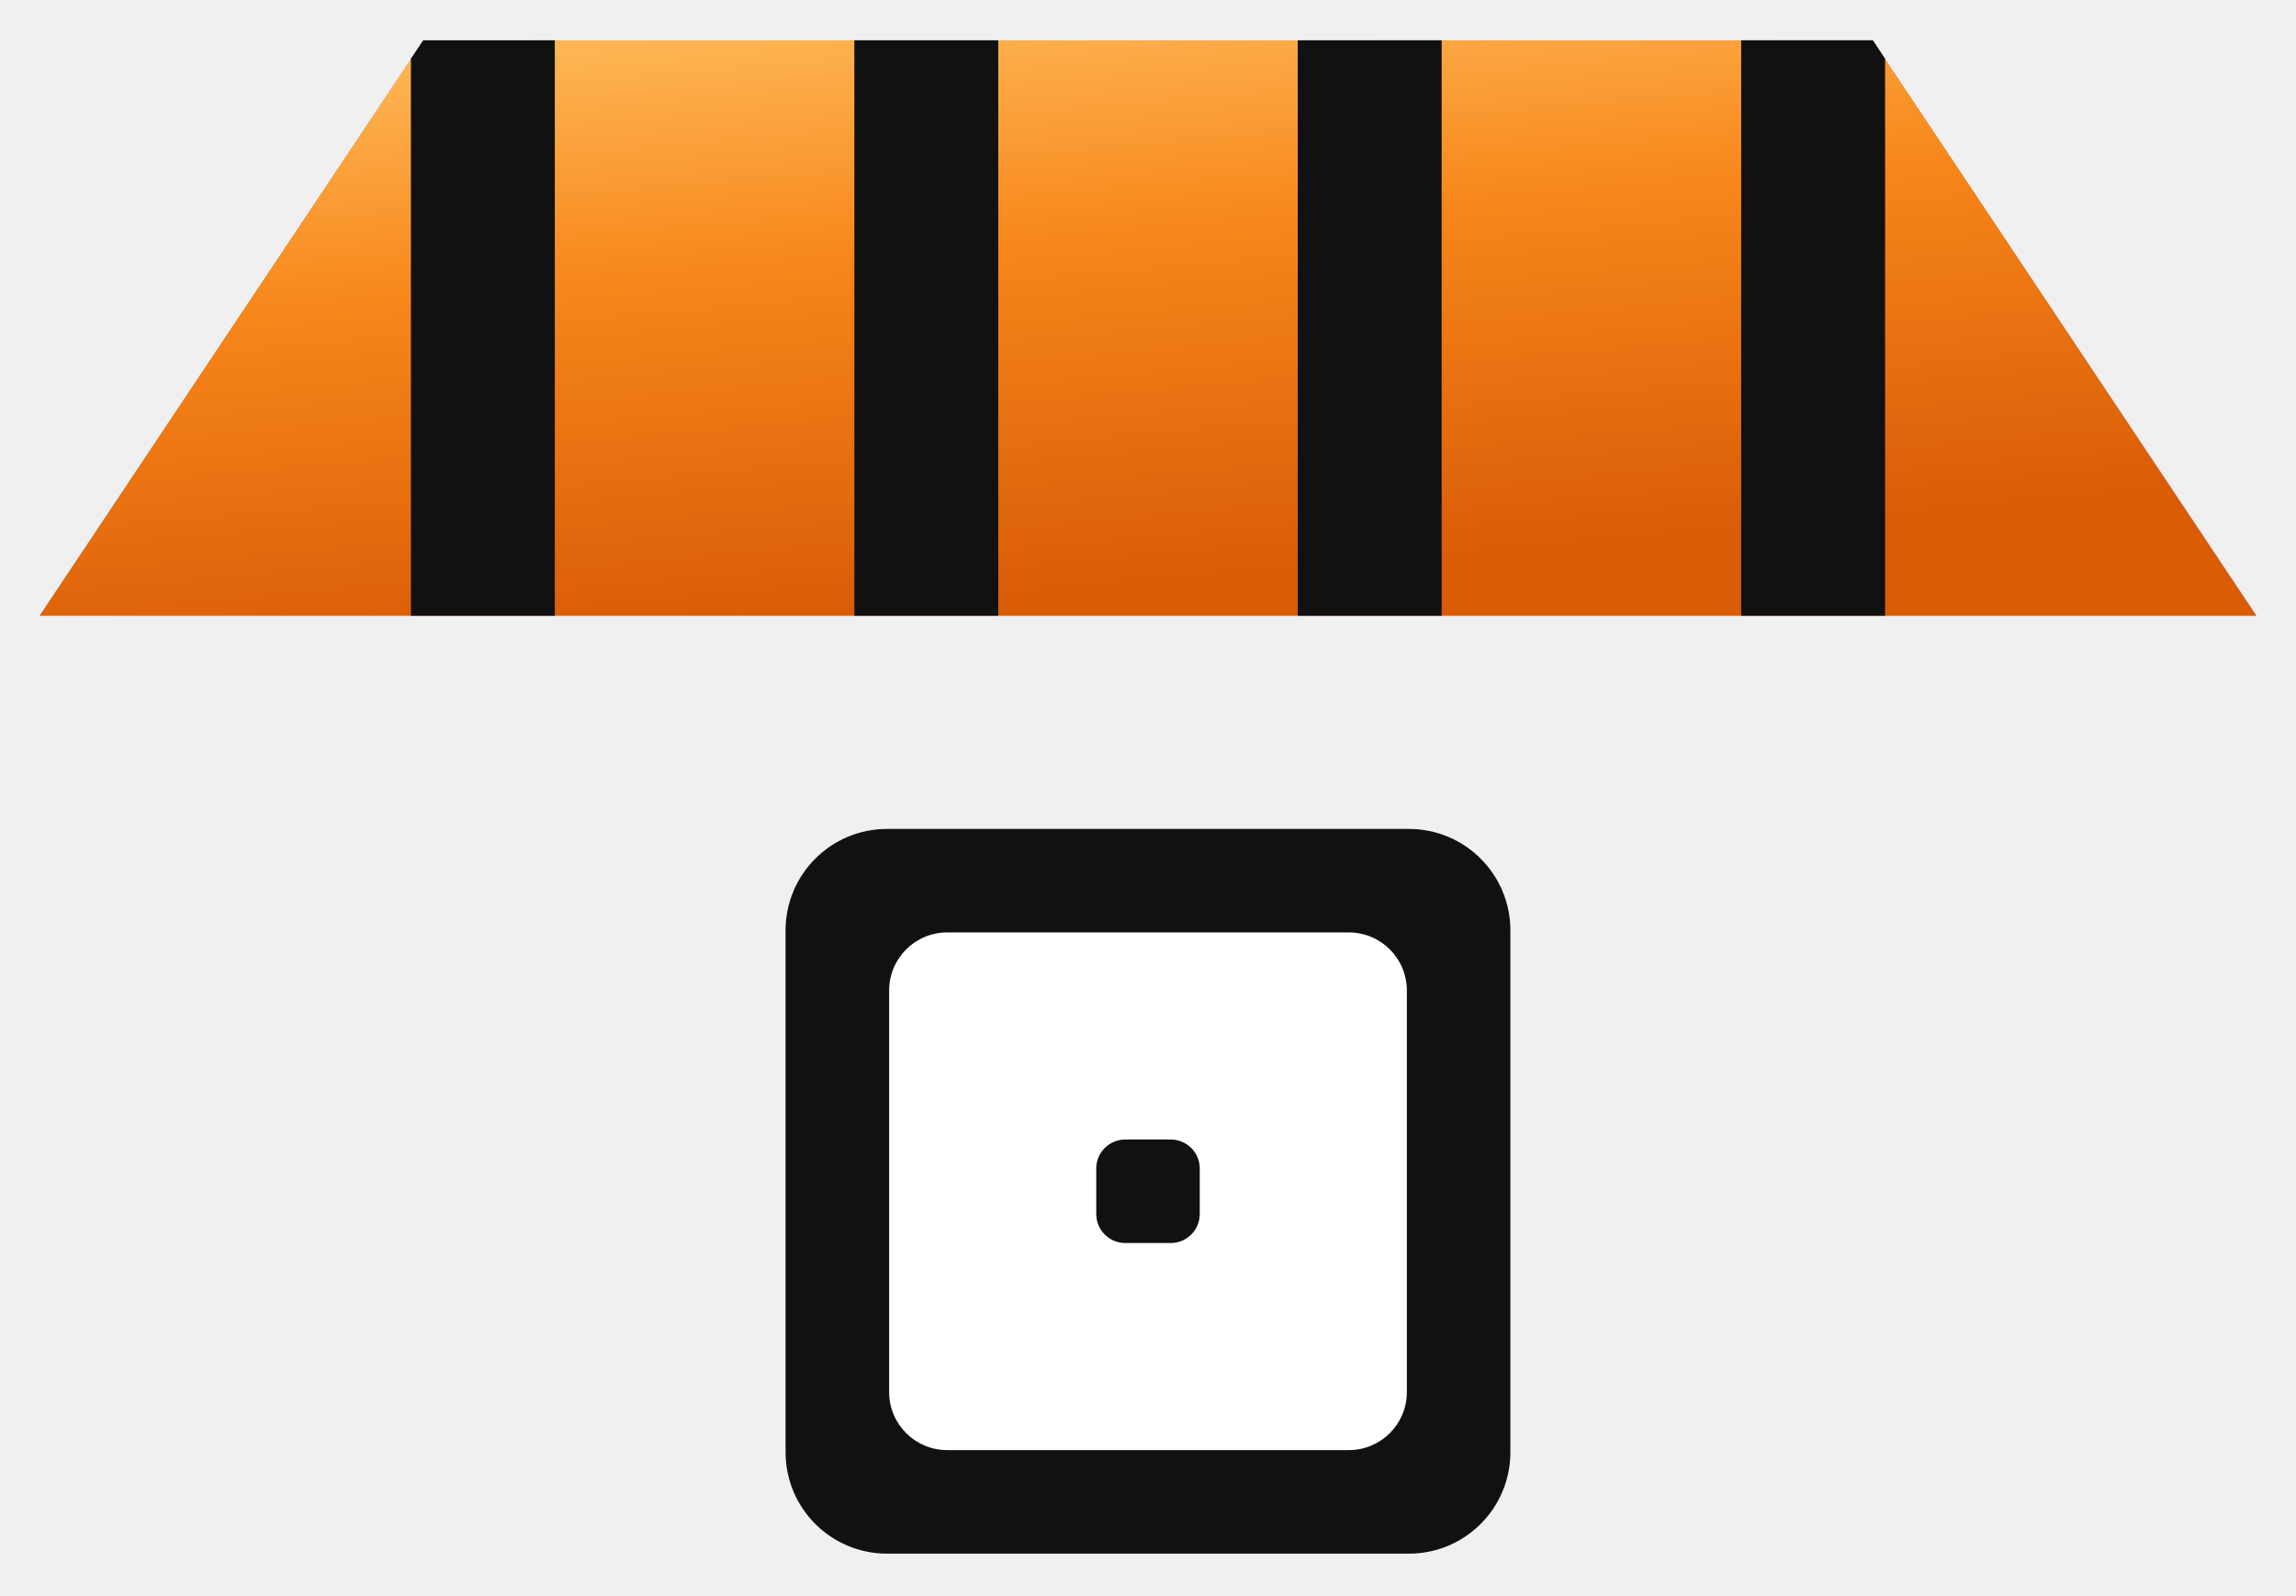
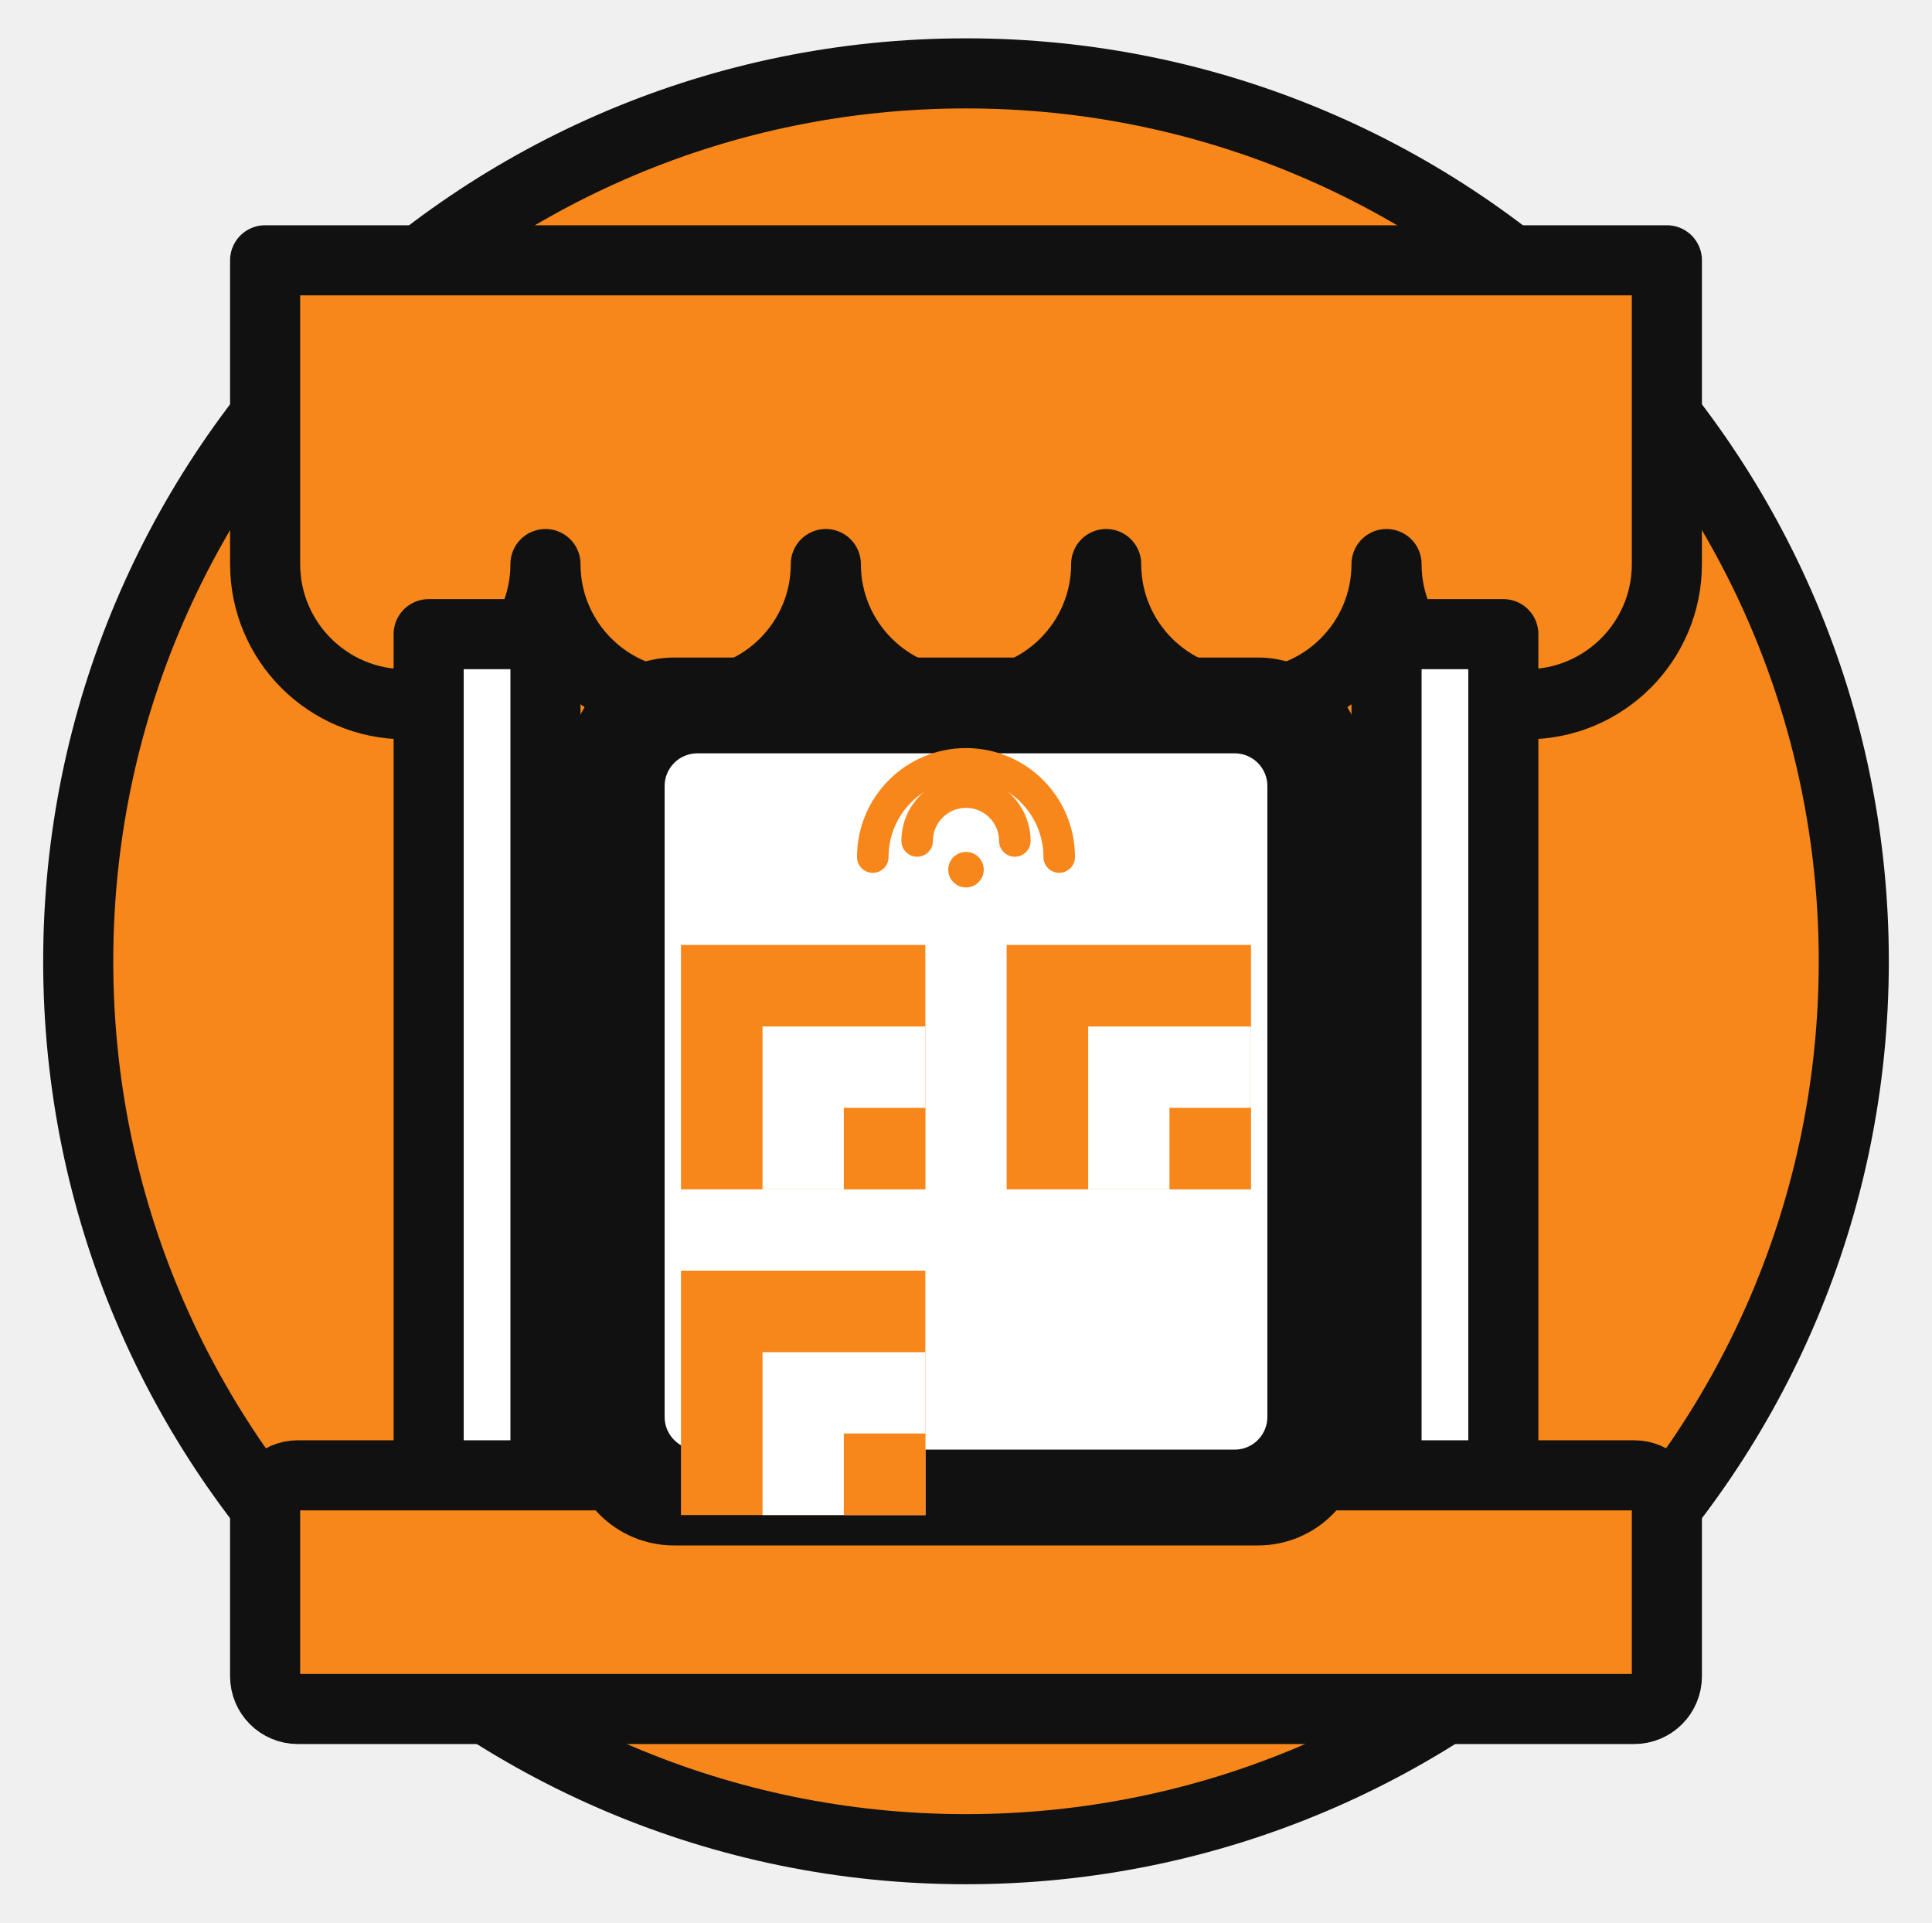
- <svg xmlns="http://www.w3.org/2000/svg" viewBox="0 0 456 317" width="456" height="317" role="img" aria-label="Warung Go Digital">
-   <defs>
-     <linearGradient id="oren" x1="0" y1="0" x2="0.35" y2="1">
-       <stop offset="0" stop-color="#ffc061" />
-       <stop offset="0.45" stop-color="#f7871b" />
-       <stop offset="1" stop-color="#d95c07" />
-     </linearGradient>
-   </defs>
-   <g transform="translate(-28.00 -85.00)">
-     <clipPath id="tenda-T1">
-       <path d="M5.2 4.2 H18.8 L22.4 9.6 H1.6 Z" transform="translate(1.97 4.09) scale(21.16923)" />
-     </clipPath>
-     <g clip-path="url(#tenda-T1)">
-       <path d="M4.2 9.6 H19.8 V19.6 H4.2 Z" transform="translate(1.97 4.09) scale(21.16923)" fill="url(#oren)" />
-       <path d="M5.2 4.2 H18.8 L22.4 9.6 H1.6 Z" transform="translate(1.97 4.09) scale(21.16923)" fill="url(#oren)" />
-       <rect x="109.61" y="76.06" width="28.58" height="131.25" fill="#111111" />
-       <rect x="197.68" y="76.06" width="28.58" height="131.25" fill="#111111" />
-       <rect x="285.74" y="76.06" width="28.58" height="131.25" fill="#111111" />
-       <rect x="373.81" y="76.06" width="28.58" height="131.25" fill="#111111" />
+ <svg xmlns="http://www.w3.org/2000/svg" viewBox="0 0 398 396" width="398" height="396" role="img" aria-label="Warung Go Digital">
+   <g transform="translate(-57.00 -58.00)">
+     <g transform="translate(15.36 15.36) scale(4.8128)">
+       <circle cx="50" cy="50" r="38.0" fill="#f7871b" stroke="#111111" stroke-width="3.0" stroke-linejoin="round" stroke-linecap="round" />
+       <path d="M20 33 V20 H80 V33 a6.00 6.00 0 0 1 -12.00 0 a6.00 6.00 0 0 1 -12.00 0 a6.00 6.00 0 0 1 -12.00 0 a6.00 6.00 0 0 1 -12.00 0 a6.00 6.00 0 0 1 -12.00 0 Z" fill="#f7871b" stroke="#111111" stroke-width="3.0" stroke-linejoin="round" stroke-linecap="round" />
+       <rect x="27" y="36" width="5" height="38" fill="#ffffff" stroke="#111111" stroke-width="3.0" stroke-linejoin="round" stroke-linecap="round" />
+       <rect x="68" y="36" width="5" height="38" fill="#ffffff" stroke="#111111" stroke-width="3.0" stroke-linejoin="round" stroke-linecap="round" />
+       <rect x="20" y="72" width="60" height="10" rx="1.4" fill="#f7871b" stroke="#111111" stroke-width="3.0" stroke-linejoin="round" stroke-linecap="round" />
+       <rect x="34.50" y="38.5" width="31" height="35" rx="3" fill="#111111" stroke="#111111" stroke-width="3.0" stroke-linejoin="round" stroke-linecap="round" />
+       <rect x="37.10" y="41.10" width="25.8" height="29.8" rx="1.4" fill="#ffffff" />
+       <path d="M47.91 44.85 A2.09 2.09 0 0 1 52.09 44.85" fill="none" stroke="#f7871b" stroke-width="1.35" stroke-linecap="round" />
+       <path d="M46.01 45.54 A3.99 3.99 0 0 1 53.99 45.54" fill="none" stroke="#f7871b" stroke-width="1.35" stroke-linecap="round" />
+       <circle cx="50.00" cy="46.08" r="0.76" fill="#f7871b" />
+       <rect x="37.80" y="49.30" width="10.46" height="10.46" fill="#f7871b" />
+       <rect x="41.29" y="52.79" width="6.97" height="6.97" fill="#ffffff" />
+       <rect x="44.77" y="56.27" width="3.49" height="3.49" fill="#f7871b" />
+       <rect x="51.74" y="49.30" width="10.46" height="10.46" fill="#f7871b" />
+       <rect x="55.23" y="52.79" width="6.97" height="6.97" fill="#ffffff" />
+       <rect x="58.71" y="56.27" width="3.49" height="3.49" fill="#f7871b" />
+       <rect x="37.80" y="63.24" width="10.46" height="10.46" fill="#f7871b" />
+       <rect x="41.29" y="66.73" width="6.97" height="6.97" fill="#ffffff" />
+       <rect x="44.77" y="70.21" width="3.49" height="3.49" fill="#f7871b" />
    </g>
-     <rect x="184.02" y="249.65" width="143.95" height="143.95" rx="20.15" fill="#111111" />
-     <rect x="204.59" y="270.21" width="102.82" height="102.82" rx="11.52" fill="#ffffff" />
-     <rect x="245.72" y="311.34" width="20.56" height="20.56" rx="5.76" fill="#111111" />
  </g>
</svg>
